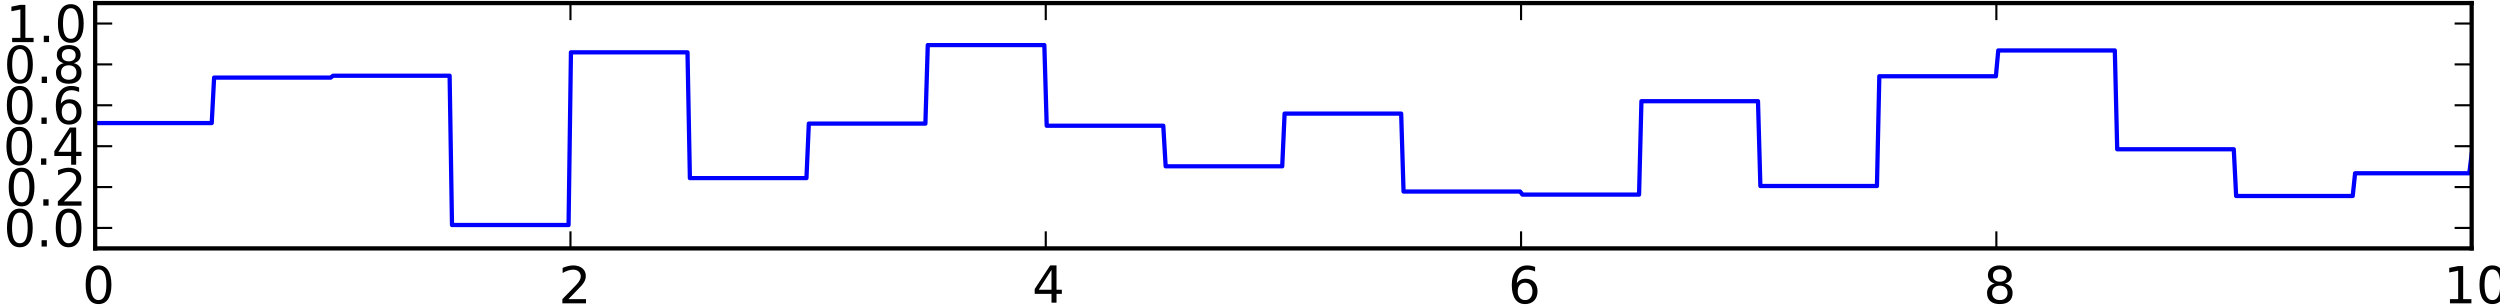
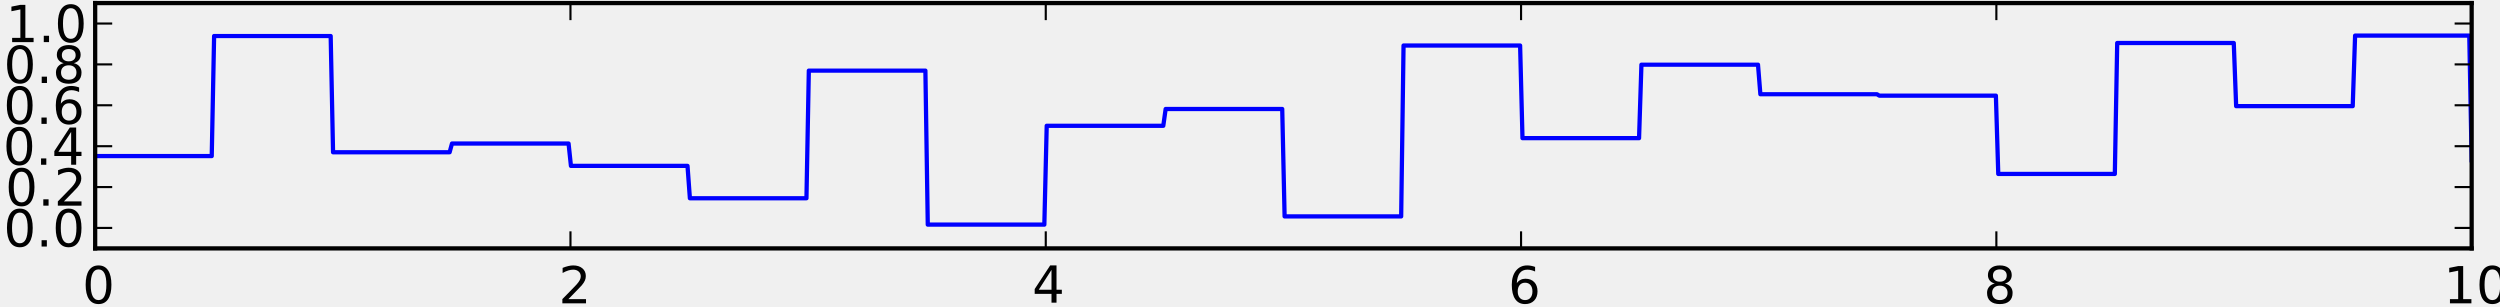
<svg xmlns="http://www.w3.org/2000/svg" xmlns:xlink="http://www.w3.org/1999/xlink" width="587pt" height="72pt" viewBox="0 0 587 72" version="1.1" id="svg1">
  <filter id="colorAdd">
    <feComposite in="SourceGraphic" in2="BackgroundImage" operator="arithmetic" k2="1" k3="1" />
  </filter>
  <g id="figure1">
    <g id="patch1">
-       <path style="fill: #ffffff; stroke: #ffffff; stroke-width: 1; stroke-linejoin: round; stroke-linecap: square;  opacity: 1" d="M0 72.118L587.651 72.118L587.651 0 L0 0z" />
+       <path style="fill: none; opacity: 0" d="M0 72.118L587.651 72.118L587.651 0 L0 0z" />
    </g>
    <g id="axes1">
      <g id="patch2">
-         <path style="fill: #ffffff; opacity: 1" d="M22.345 58.32L580.345 58.32L580.345 0.72 L22.345 0.72z" />
+         <path style="fill: none; opacity: 0" d="M22.345 58.32L580.345 58.32L580.345 0.72 L22.345 0.72z" />
      </g>
      <g id="line2d1">
        <defs>
          <clipPath id="p0a66d6e9cd1be84026cf3e313cb0fe17">
            <rect x="22.345" y="0.72" width="558" height="57.6" />
          </clipPath>
        </defs>
-         <path style="fill: none; stroke: #0000ff; stroke-width: 1; stroke-linejoin: round; stroke-linecap: square;  opacity: 1" clip-path="url(#p0a66d6e9cd1be84026cf3e313cb0fe17)" d="M22.345 28.895L49.714 28.895L50.273 18.224 L77.642 18.224L78.201 17.779L105.57 17.779 L106.129 52.835L133.498 52.835L134.057 12.291 L161.426 12.291L161.985 41.818L189.354 41.818 L189.913 29.023L217.282 29.023L217.84 10.59 L245.21 10.59L245.768 29.528L273.138 29.528 L273.696 39.047L301.066 39.047L301.624 26.673 L328.994 26.673L329.552 44.969L356.922 44.969 L357.48 45.698L384.85 45.698L385.408 23.759 L412.777 23.759L413.336 43.671L440.705 43.671 L441.264 17.904L468.633 17.904L469.192 11.848 L496.561 11.848L497.12 35.045L524.489 35.045 L525.048 46.017L552.417 46.017L552.976 40.688 L579.786 40.688L580.345 36.156L580.345 36.156" />
+         <path style="fill: none; stroke: #0000ff; stroke-width: 1; stroke-linejoin: round; stroke-linecap: square;  opacity: 1" clip-path="url(#p0a66d6e9cd1be84026cf3e313cb0fe17)" d="M22.345 36.648L49.714 36.648L50.273 8.461 L77.642 8.461L78.201 35.749L105.57 35.749 L106.129 33.702L133.498 33.702L134.057 38.952 L161.426 38.952L161.985 46.548L189.354 46.548 L189.913 16.585L217.282 16.585L217.84 52.742 L245.21 52.742L245.768 29.534L273.138 29.534 L273.696 25.593L301.066 25.593L301.624 50.81 L328.994 50.81L329.552 10.691L356.922 10.691 L357.48 32.436L384.85 32.436L385.408 15.191 L412.777 15.191L413.336 22.125L440.705 22.125 L441.264 22.461L468.633 22.461L469.192 40.84 L496.561 40.84L497.12 10.099L524.489 10.099 L525.048 24.923L552.417 24.923L552.976 8.364 L579.786 8.364L580.345 37.625L580.345 37.625" />
      </g>
      <g id="matplotlib.axis1">
        <g id="xtick1">
          <g id="line2d2">
            <defs>
              <path id="m30e32995789d870ad79a2e54c91cf9c6" d="M0 0L0 -4" />
            </defs>
            <g>
              <use style="fill: none; stroke: #000000; stroke-width: 0.5; stroke-linejoin: round; stroke-linecap: butt;  opacity: 1" xlink:href="#m30e32995789d870ad79a2e54c91cf9c6" x="22.345" y="58.32" />
            </g>
          </g>
          <g id="line2d3">
            <defs>
              <path id="m9281cae24120827b11d5ea8a7ad3e96b" d="M0 0L0 4" />
            </defs>
            <g>
              <use style="fill: none; stroke: #000000; stroke-width: 0.5; stroke-linejoin: round; stroke-linecap: butt;  opacity: 1" xlink:href="#m9281cae24120827b11d5ea8a7ad3e96b" x="22.345" y="0.72" />
            </g>
          </g>
          <g id="text1">
            <defs>
              <path id="c_7a2040fe3b94fcd41d0a72c84e93b115" d="M31.781 -66.406q-7.609 0 -11.453 7.5q-3.828 7.484 -3.828 22.531q0 14.984 3.828 22.484q3.844 7.5 11.453 7.5q7.672 0 11.5 -7.5q3.844 -7.5 3.844 -22.484q0 -15.047 -3.844 -22.531q-3.828 -7.5 -11.5 -7.5M31.781 -74.219q12.266 0 18.734 9.703q6.469 9.688 6.469 28.141q0 18.406 -6.469 28.109q-6.469 9.688 -18.734 9.688q-12.25 0 -18.719 -9.688q-6.469 -9.703 -6.469 -28.109q0 -18.453 6.469 -28.141q6.469 -9.703 18.719 -9.703" />
            </defs>
            <g style="fill: #000000; opacity: 1" transform="translate(19.32156,71.22625)scale(0.12)">
              <use xlink:href="#c_7a2040fe3b94fcd41d0a72c84e93b115" />
            </g>
          </g>
        </g>
        <g id="xtick2">
          <g id="line2d4">
            <g>
              <use style="fill: none; stroke: #000000; stroke-width: 0.5; stroke-linejoin: round; stroke-linecap: butt;  opacity: 1" xlink:href="#m30e32995789d870ad79a2e54c91cf9c6" x="133.945" y="58.32" />
            </g>
          </g>
          <g id="line2d5">
            <g>
              <use style="fill: none; stroke: #000000; stroke-width: 0.5; stroke-linejoin: round; stroke-linecap: butt;  opacity: 1" xlink:href="#m9281cae24120827b11d5ea8a7ad3e96b" x="133.945" y="0.72" />
            </g>
          </g>
          <g id="text2">
            <defs>
              <path id="c_ed3f3ed3ebfbd18bcb9c012009a68ad1" d="M19.188 -8.297l34.422 0l0 8.297l-46.281 0l0 -8.297q5.609 -5.812 15.297 -15.594q9.703 -9.797 12.188 -12.641q4.734 -5.312 6.609 -9q1.891 -3.688 1.891 -7.25q0 -5.812 -4.078 -9.469q-4.078 -3.672 -10.625 -3.672q-4.641 0 -9.797 1.609q-5.141 1.609 -11 4.891l0 -9.969q5.953 -2.391 11.125 -3.609q5.188 -1.219 9.484 -1.219q11.328 0 18.062 5.672q6.734 5.656 6.734 15.125q0 4.5 -1.688 8.531q-1.672 4.016 -6.125 9.484q-1.219 1.422 -7.766 8.188q-6.531 6.766 -18.453 18.922" />
            </defs>
            <g style="fill: #000000; opacity: 1" transform="translate(131.1637,71.22625)scale(0.12)">
              <use xlink:href="#c_ed3f3ed3ebfbd18bcb9c012009a68ad1" />
            </g>
          </g>
        </g>
        <g id="xtick3">
          <g id="line2d6">
            <g>
              <use style="fill: none; stroke: #000000; stroke-width: 0.5; stroke-linejoin: round; stroke-linecap: butt;  opacity: 1" xlink:href="#m30e32995789d870ad79a2e54c91cf9c6" x="245.545" y="58.32" />
            </g>
          </g>
          <g id="line2d7">
            <g>
              <use style="fill: none; stroke: #000000; stroke-width: 0.5; stroke-linejoin: round; stroke-linecap: butt;  opacity: 1" xlink:href="#m9281cae24120827b11d5ea8a7ad3e96b" x="245.545" y="0.72" />
            </g>
          </g>
          <g id="text3">
            <defs>
              <path id="c_a0416418d96557a09b8c1332d34883ba" d="M37.797 -64.312l-24.906 38.922l24.906 0zM35.203 -72.906l12.406 0l0 47.516l10.406 0l0 8.203l-10.406 0l0 17.188l-9.812 0l0 -17.188l-32.906 0l0 -9.516z" />
            </defs>
            <g style="fill: #000000; opacity: 1" transform="translate(242.3575,71.07)scale(0.12)">
              <use xlink:href="#c_a0416418d96557a09b8c1332d34883ba" />
            </g>
          </g>
        </g>
        <g id="xtick4">
          <g id="line2d8">
            <g>
              <use style="fill: none; stroke: #000000; stroke-width: 0.5; stroke-linejoin: round; stroke-linecap: butt;  opacity: 1" xlink:href="#m30e32995789d870ad79a2e54c91cf9c6" x="357.145" y="58.32" />
            </g>
          </g>
          <g id="line2d9">
            <g>
              <use style="fill: none; stroke: #000000; stroke-width: 0.5; stroke-linejoin: round; stroke-linecap: butt;  opacity: 1" xlink:href="#m9281cae24120827b11d5ea8a7ad3e96b" x="357.145" y="0.72" />
            </g>
          </g>
          <g id="text4">
            <defs>
              <path id="c_cc8d6d580d1b10c8632f7a42cd53db8a" d="M33.016 -40.375q-6.641 0 -10.531 4.547q-3.875 4.531 -3.875 12.438q0 7.859 3.875 12.438q3.891 4.562 10.531 4.562q6.641 0 10.516 -4.562q3.875 -4.578 3.875 -12.438q0 -7.906 -3.875 -12.438q-3.875 -4.547 -10.516 -4.547M52.594 -71.297l0 8.984q-3.719 -1.75 -7.5 -2.672q-3.781 -0.938 -7.5 -0.938q-9.766 0 -14.922 6.594q-5.141 6.594 -5.875 19.922q2.875 -4.25 7.219 -6.516q4.359 -2.266 9.578 -2.266q10.984 0 17.359 6.672q6.375 6.656 6.375 18.125q0 11.234 -6.641 18.031q-6.641 6.781 -17.672 6.781q-12.656 0 -19.344 -9.688q-6.688 -9.703 -6.688 -28.109q0 -17.281 8.203 -27.562q8.203 -10.281 22.016 -10.281q3.719 0 7.5 0.734q3.781 0.734 7.891 2.188" />
            </defs>
            <g style="fill: #000000; opacity: 1" transform="translate(354.1294,71.22625)scale(0.12)">
              <use xlink:href="#c_cc8d6d580d1b10c8632f7a42cd53db8a" />
            </g>
          </g>
        </g>
        <g id="xtick5">
          <g id="line2d10">
            <g>
              <use style="fill: none; stroke: #000000; stroke-width: 0.5; stroke-linejoin: round; stroke-linecap: butt;  opacity: 1" xlink:href="#m30e32995789d870ad79a2e54c91cf9c6" x="468.745" y="58.32" />
            </g>
          </g>
          <g id="line2d11">
            <g>
              <use style="fill: none; stroke: #000000; stroke-width: 0.5; stroke-linejoin: round; stroke-linecap: butt;  opacity: 1" xlink:href="#m9281cae24120827b11d5ea8a7ad3e96b" x="468.745" y="0.72" />
            </g>
          </g>
          <g id="text5">
            <defs>
              <path id="c_bef35738d52871942e50b9de9b122bab" d="M31.781 -34.625q-7.031 0 -11.062 3.766q-4.016 3.766 -4.016 10.344q0 6.594 4.016 10.359q4.031 3.766 11.062 3.766q7.031 0 11.078 -3.781q4.062 -3.797 4.062 -10.344q0 -6.578 -4.031 -10.344q-4.016 -3.766 -11.109 -3.766M21.922 -38.812q-6.344 -1.562 -9.891 -5.906q-3.531 -4.359 -3.531 -10.609q0 -8.734 6.219 -13.812q6.234 -5.078 17.062 -5.078q10.891 0 17.094 5.078q6.203 5.078 6.203 13.812q0 6.25 -3.547 10.609q-3.531 4.344 -9.828 5.906q7.125 1.656 11.094 6.5q3.984 4.828 3.984 11.797q0 10.609 -6.469 16.281q-6.469 5.656 -18.531 5.656q-12.047 0 -18.531 -5.656q-6.469 -5.672 -6.469 -16.281q0 -6.969 4 -11.797q4.016 -4.844 11.141 -6.5M18.312 -54.391q0 5.656 3.531 8.828q3.547 3.172 9.938 3.172q6.359 0 9.938 -3.172q3.594 -3.172 3.594 -8.828q0 -5.672 -3.594 -8.844q-3.578 -3.172 -9.938 -3.172q-6.391 0 -9.938 3.172q-3.531 3.172 -3.531 8.844" />
            </defs>
            <g style="fill: #000000; opacity: 1" transform="translate(465.745,71.22625)scale(0.12)">
              <use xlink:href="#c_bef35738d52871942e50b9de9b122bab" />
            </g>
          </g>
        </g>
        <g id="xtick6">
          <g id="line2d12">
            <g>
              <use style="fill: none; stroke: #000000; stroke-width: 0.5; stroke-linejoin: round; stroke-linecap: butt;  opacity: 1" xlink:href="#m30e32995789d870ad79a2e54c91cf9c6" x="580.345" y="58.32" />
            </g>
          </g>
          <g id="line2d13">
            <g>
              <use style="fill: none; stroke: #000000; stroke-width: 0.5; stroke-linejoin: round; stroke-linecap: butt;  opacity: 1" xlink:href="#m9281cae24120827b11d5ea8a7ad3e96b" x="580.345" y="0.72" />
            </g>
          </g>
          <g id="text6">
            <defs>
              <path id="c_42baa63129a918535c52adb20d687ea7" d="M12.406 -8.297l16.109 0l0 -55.625l-17.531 3.516l0 -8.984l17.438 -3.516l9.859 0l0 64.609l16.109 0l0 8.297l-41.984 0z" />
            </defs>
            <g style="fill: #000000; opacity: 1" transform="translate(573.7591,71.22625)scale(0.12)">
              <use xlink:href="#c_42baa63129a918535c52adb20d687ea7" />
              <use xlink:href="#c_7a2040fe3b94fcd41d0a72c84e93b115" x="63.623" />
            </g>
          </g>
        </g>
      </g>
      <g id="matplotlib.axis2">
        <g id="ytick1">
          <g id="line2d14">
            <defs>
              <path id="m3400efa6b1638b3fea9e19e898273957" d="M0 0L4 0" />
            </defs>
            <g>
              <use style="fill: none; stroke: #000000; stroke-width: 0.5; stroke-linejoin: round; stroke-linecap: butt;  opacity: 1" xlink:href="#m3400efa6b1638b3fea9e19e898273957" x="22.345" y="53.52" />
            </g>
          </g>
          <g id="line2d15">
            <defs>
              <path id="m20b58b2501143cb5e0a5e8f1ef6f1643" d="M0 0L-4 0" />
            </defs>
            <g>
              <use style="fill: none; stroke: #000000; stroke-width: 0.5; stroke-linejoin: round; stroke-linecap: butt;  opacity: 1" xlink:href="#m20b58b2501143cb5e0a5e8f1ef6f1643" x="580.345" y="53.52" />
            </g>
          </g>
          <g id="text7">
            <defs>
              <path id="c_ed3e21196fb739f392806f09ca0594ef" d="M10.688 -12.406l10.312 0l0 12.406l-10.312 0z" />
            </defs>
            <g style="fill: #000000; opacity: 1" transform="translate(0.845,57.88719)scale(0.12)">
              <use xlink:href="#c_7a2040fe3b94fcd41d0a72c84e93b115" />
              <use xlink:href="#c_ed3e21196fb739f392806f09ca0594ef" x="63.623" />
              <use xlink:href="#c_7a2040fe3b94fcd41d0a72c84e93b115" x="95.41" />
            </g>
          </g>
        </g>
        <g id="ytick2">
          <g id="line2d16">
            <g>
              <use style="fill: none; stroke: #000000; stroke-width: 0.5; stroke-linejoin: round; stroke-linecap: butt;  opacity: 1" xlink:href="#m3400efa6b1638b3fea9e19e898273957" x="22.345" y="43.92" />
            </g>
          </g>
          <g id="line2d17">
            <g>
              <use style="fill: none; stroke: #000000; stroke-width: 0.5; stroke-linejoin: round; stroke-linecap: butt;  opacity: 1" xlink:href="#m20b58b2501143cb5e0a5e8f1ef6f1643" x="580.345" y="43.92" />
            </g>
          </g>
          <g id="text8">
            <g style="fill: #000000; opacity: 1" transform="translate(1.25125,48.28719)scale(0.12)">
              <use xlink:href="#c_7a2040fe3b94fcd41d0a72c84e93b115" />
              <use xlink:href="#c_ed3e21196fb739f392806f09ca0594ef" x="63.623" />
              <use xlink:href="#c_ed3f3ed3ebfbd18bcb9c012009a68ad1" x="95.41" />
            </g>
          </g>
        </g>
        <g id="ytick3">
          <g id="line2d18">
            <g>
              <use style="fill: none; stroke: #000000; stroke-width: 0.5; stroke-linejoin: round; stroke-linecap: butt;  opacity: 1" xlink:href="#m3400efa6b1638b3fea9e19e898273957" x="22.345" y="34.32" />
            </g>
          </g>
          <g id="line2d19">
            <g>
              <use style="fill: none; stroke: #000000; stroke-width: 0.5; stroke-linejoin: round; stroke-linecap: butt;  opacity: 1" xlink:href="#m20b58b2501143cb5e0a5e8f1ef6f1643" x="580.345" y="34.32" />
            </g>
          </g>
          <g id="text9">
            <g style="fill: #000000; opacity: 1" transform="translate(0.72,38.68719)scale(0.12)">
              <use xlink:href="#c_7a2040fe3b94fcd41d0a72c84e93b115" />
              <use xlink:href="#c_ed3e21196fb739f392806f09ca0594ef" x="63.623" />
              <use xlink:href="#c_a0416418d96557a09b8c1332d34883ba" x="95.41" />
            </g>
          </g>
        </g>
        <g id="ytick4">
          <g id="line2d20">
            <g>
              <use style="fill: none; stroke: #000000; stroke-width: 0.5; stroke-linejoin: round; stroke-linecap: butt;  opacity: 1" xlink:href="#m3400efa6b1638b3fea9e19e898273957" x="22.345" y="24.72" />
            </g>
          </g>
          <g id="line2d21">
            <g>
              <use style="fill: none; stroke: #000000; stroke-width: 0.5; stroke-linejoin: round; stroke-linecap: butt;  opacity: 1" xlink:href="#m20b58b2501143cb5e0a5e8f1ef6f1643" x="580.345" y="24.72" />
            </g>
          </g>
          <g id="text10">
            <g style="fill: #000000; opacity: 1" transform="translate(0.81375,29.08719)scale(0.12)">
              <use xlink:href="#c_7a2040fe3b94fcd41d0a72c84e93b115" />
              <use xlink:href="#c_ed3e21196fb739f392806f09ca0594ef" x="63.623" />
              <use xlink:href="#c_cc8d6d580d1b10c8632f7a42cd53db8a" x="95.41" />
            </g>
          </g>
        </g>
        <g id="ytick5">
          <g id="line2d22">
            <g>
              <use style="fill: none; stroke: #000000; stroke-width: 0.5; stroke-linejoin: round; stroke-linecap: butt;  opacity: 1" xlink:href="#m3400efa6b1638b3fea9e19e898273957" x="22.345" y="15.12" />
            </g>
          </g>
          <g id="line2d23">
            <g>
              <use style="fill: none; stroke: #000000; stroke-width: 0.5; stroke-linejoin: round; stroke-linecap: butt;  opacity: 1" xlink:href="#m20b58b2501143cb5e0a5e8f1ef6f1643" x="580.345" y="15.12" />
            </g>
          </g>
          <g id="text11">
            <g style="fill: #000000; opacity: 1" transform="translate(0.87625,19.48719)scale(0.12)">
              <use xlink:href="#c_7a2040fe3b94fcd41d0a72c84e93b115" />
              <use xlink:href="#c_ed3e21196fb739f392806f09ca0594ef" x="63.623" />
              <use xlink:href="#c_bef35738d52871942e50b9de9b122bab" x="95.41" />
            </g>
          </g>
        </g>
        <g id="ytick6">
          <g id="line2d24">
            <g>
              <use style="fill: none; stroke: #000000; stroke-width: 0.5; stroke-linejoin: round; stroke-linecap: butt;  opacity: 1" xlink:href="#m3400efa6b1638b3fea9e19e898273957" x="22.345" y="5.52" />
            </g>
          </g>
          <g id="line2d25">
            <g>
              <use style="fill: none; stroke: #000000; stroke-width: 0.5; stroke-linejoin: round; stroke-linecap: butt;  opacity: 1" xlink:href="#m20b58b2501143cb5e0a5e8f1ef6f1643" x="580.345" y="5.52" />
            </g>
          </g>
          <g id="text12">
            <g style="fill: #000000; opacity: 1" transform="translate(1.360625,9.887187)scale(0.12)">
              <use xlink:href="#c_42baa63129a918535c52adb20d687ea7" />
              <use xlink:href="#c_ed3e21196fb739f392806f09ca0594ef" x="63.623" />
              <use xlink:href="#c_7a2040fe3b94fcd41d0a72c84e93b115" x="95.41" />
            </g>
          </g>
        </g>
      </g>
      <g id="patch3">
        <path style="fill: none; stroke: #000000; stroke-width: 1; stroke-linejoin: round; stroke-linecap: square;  opacity: 1" d="M22.345 0.72L580.345 0.72" />
      </g>
      <g id="patch4">
        <path style="fill: none; stroke: #000000; stroke-width: 1; stroke-linejoin: round; stroke-linecap: square;  opacity: 1" d="M580.345 58.32L580.345 0.72" />
      </g>
      <g id="patch5">
        <path style="fill: none; stroke: #000000; stroke-width: 1; stroke-linejoin: round; stroke-linecap: square;  opacity: 1" d="M22.345 58.32L580.345 58.32" />
      </g>
      <g id="patch6">
        <path style="fill: none; stroke: #000000; stroke-width: 1; stroke-linejoin: round; stroke-linecap: square;  opacity: 1" d="M22.345 58.32L22.345 0.72" />
      </g>
    </g>
  </g>
</svg>
